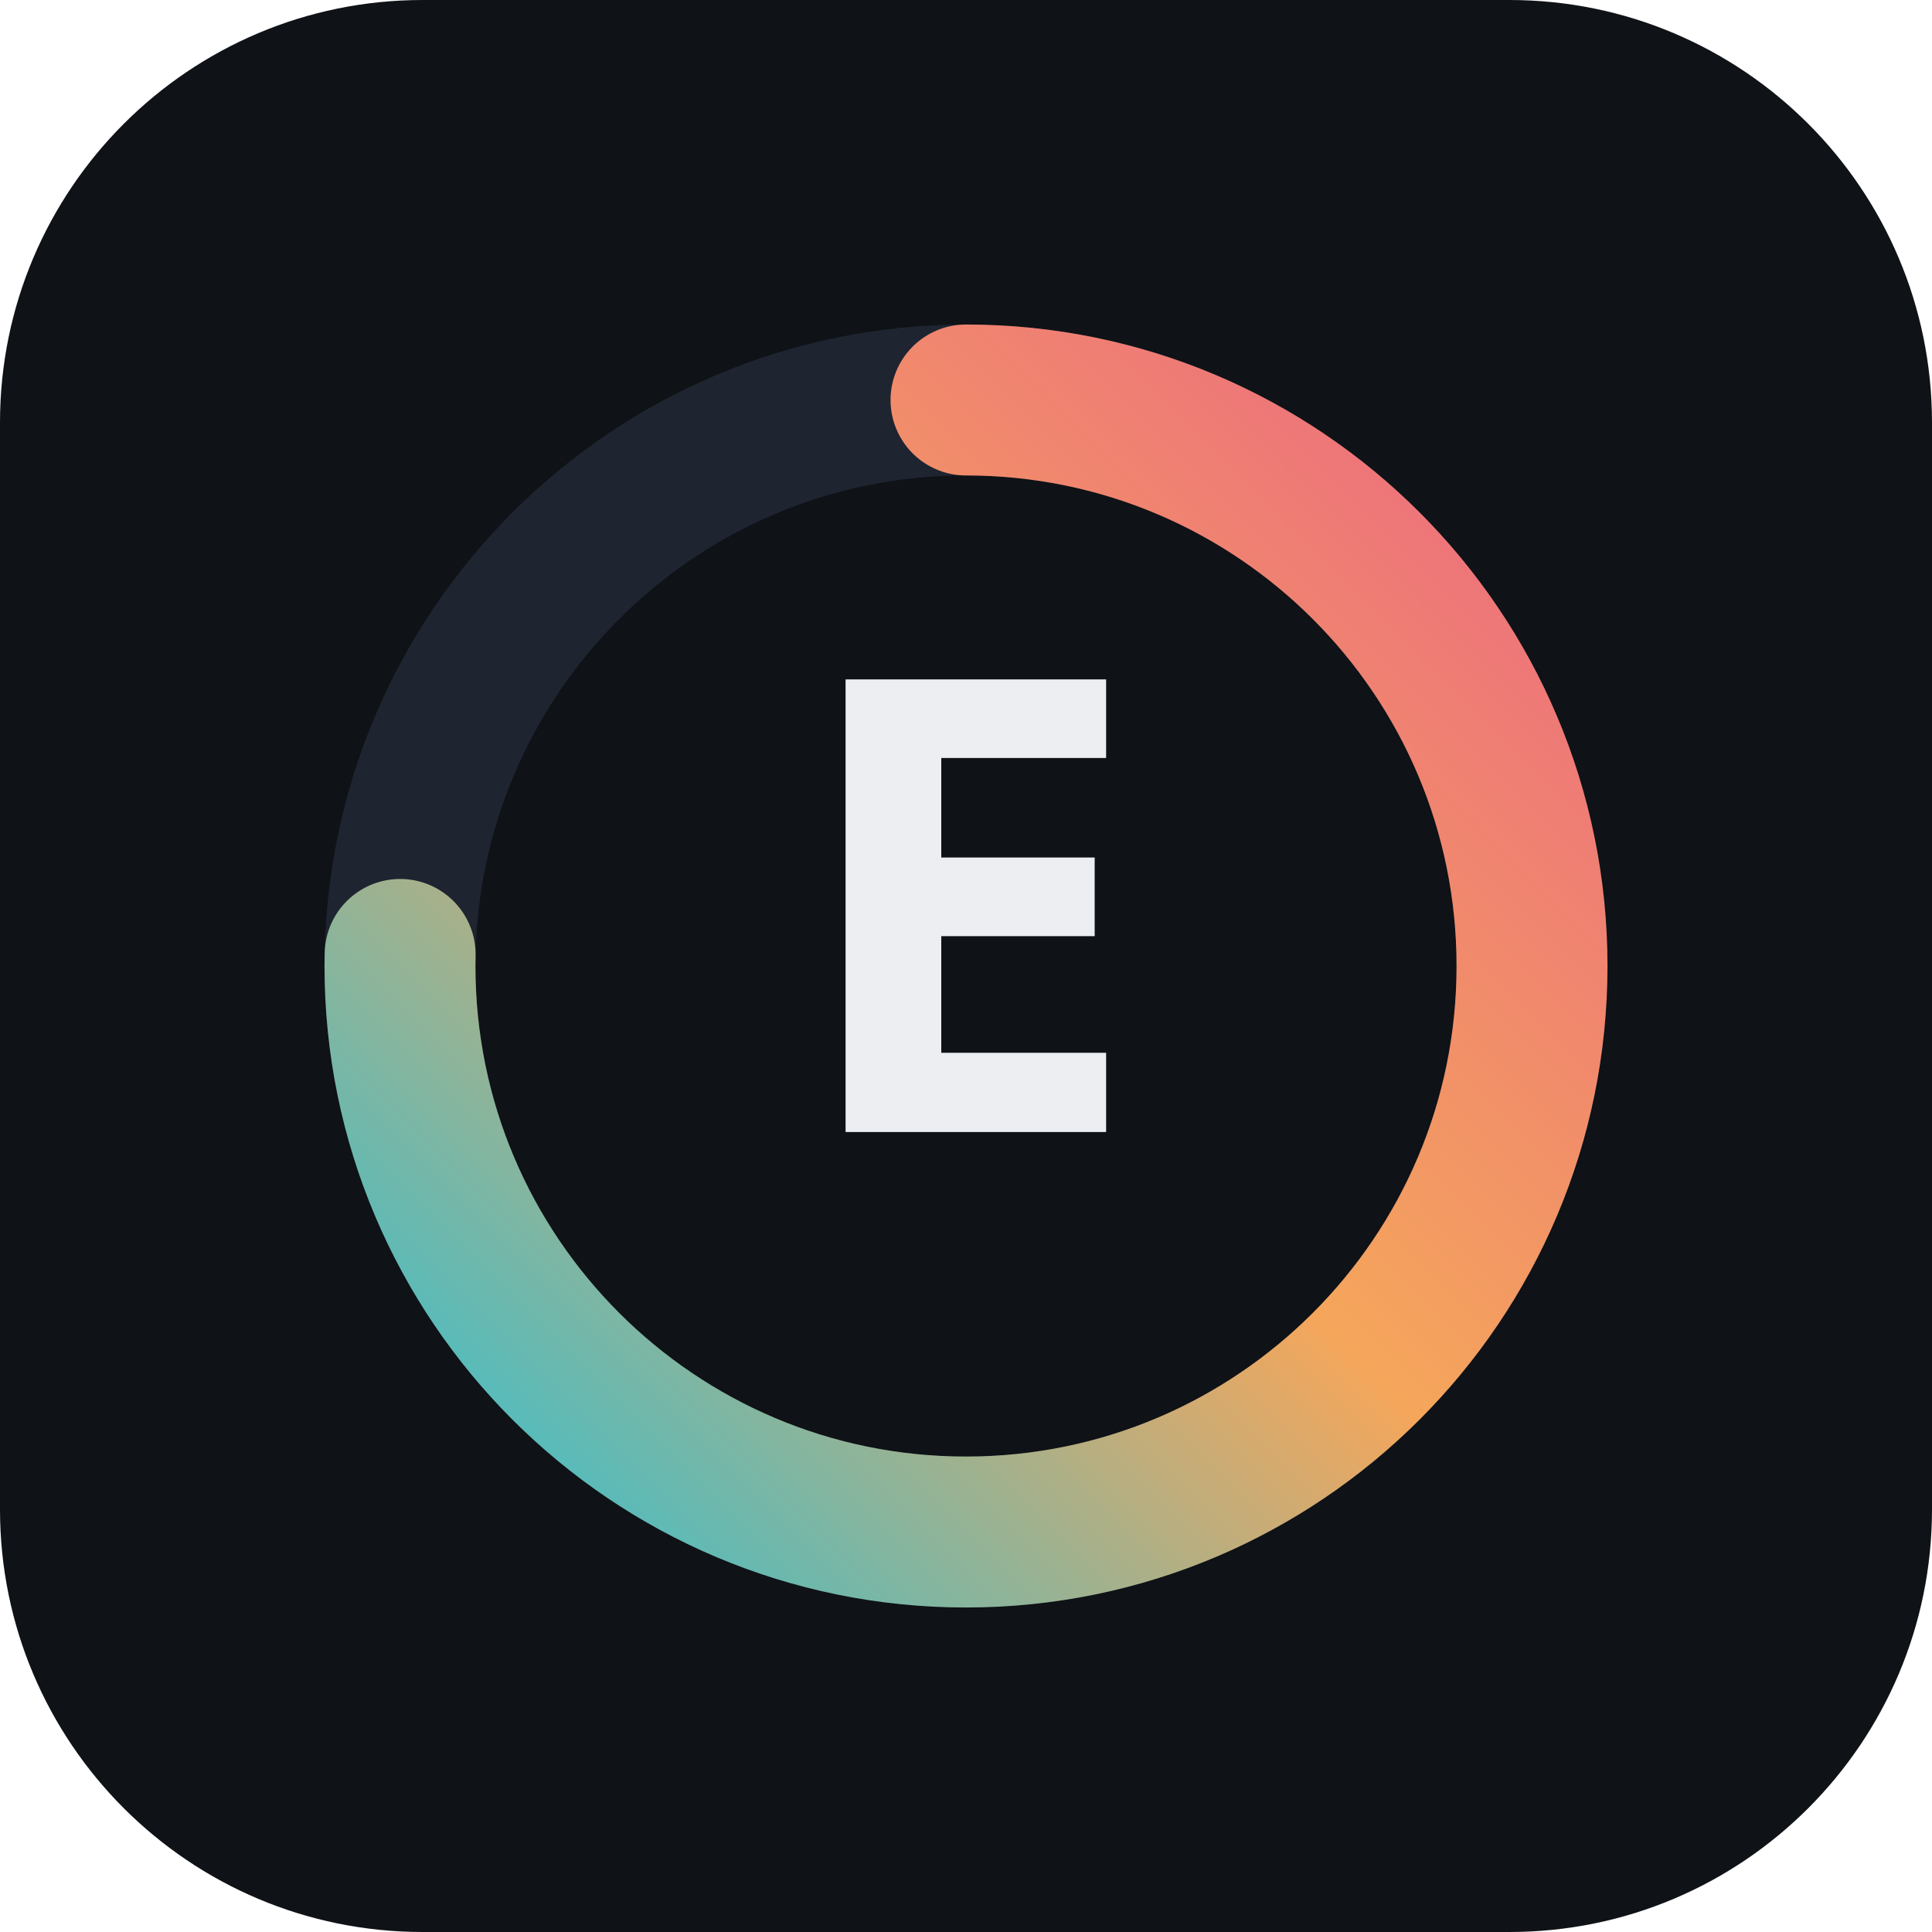
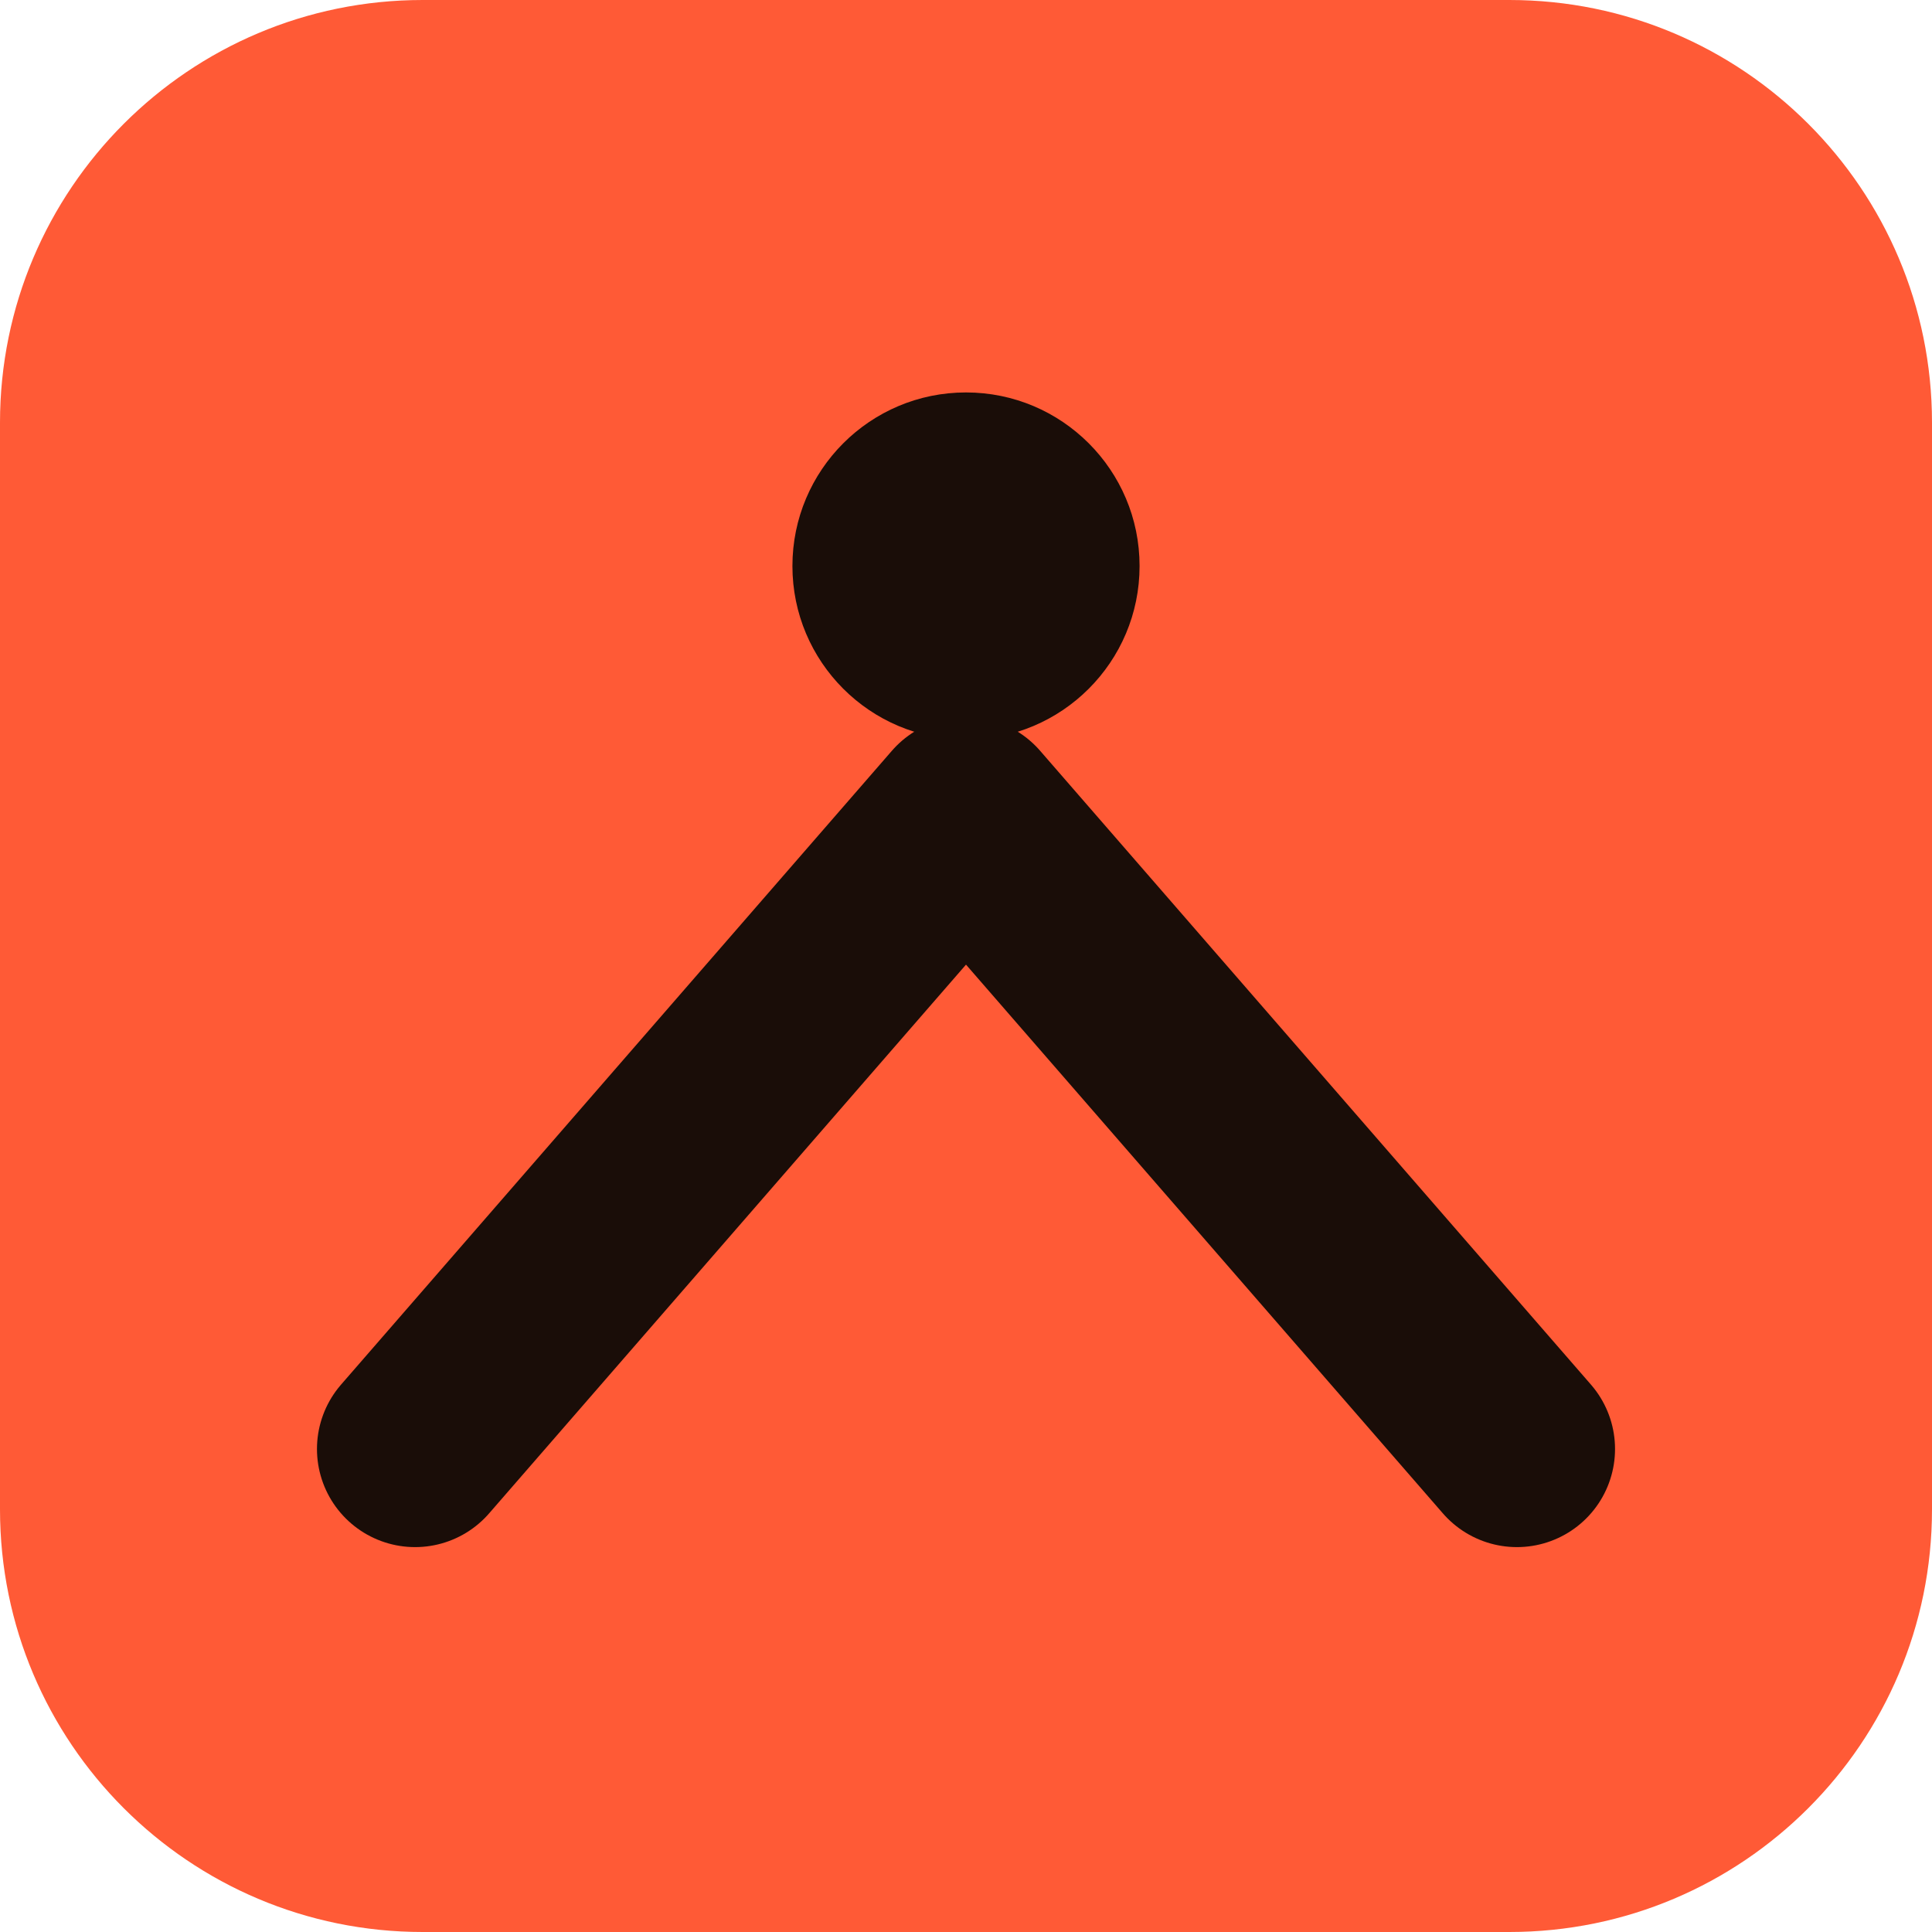
- <svg xmlns="http://www.w3.org/2000/svg" viewBox="0 0 512 512" role="img" aria-label="Objectif Evian">
-   <defs>
-     <linearGradient id="tri" x1="0" y1="0" x2="1" y2="1">
-       <stop offset="0%" stop-color="#33C0D0" />
-       <stop offset="50%" stop-color="#F5A65B" />
-       <stop offset="100%" stop-color="#EC6A80" />
-     </linearGradient>
-   </defs>
-   <rect width="512" height="512" rx="112" fill="#0F1216" />
-   <circle cx="256" cy="256" r="150" fill="none" stroke="#1E2430" stroke-width="40" />
-   <circle cx="256" cy="256" r="150" fill="none" stroke="url(#tri)" stroke-width="40" stroke-linecap="round" stroke-dasharray="710 942" transform="rotate(-90 256 256)" />
-   <text x="256" y="300" text-anchor="middle" font-family="'Space Grotesk',system-ui,sans-serif" font-size="168" font-weight="700" fill="#ECEEF2">E</text>
+ <svg xmlns="http://www.w3.org/2000/svg" viewBox="0 0 512 512" role="img" aria-label="IronKit">
+   <rect width="512" height="512" rx="112" fill="#ff5a36" />
+   <circle cx="256" cy="150" r="46" fill="#1a0d08" />
+   <path d="M110 384 L256 216 L402 384" fill="none" stroke="#1a0d08" stroke-width="52" stroke-linecap="round" stroke-linejoin="round" />
</svg>
